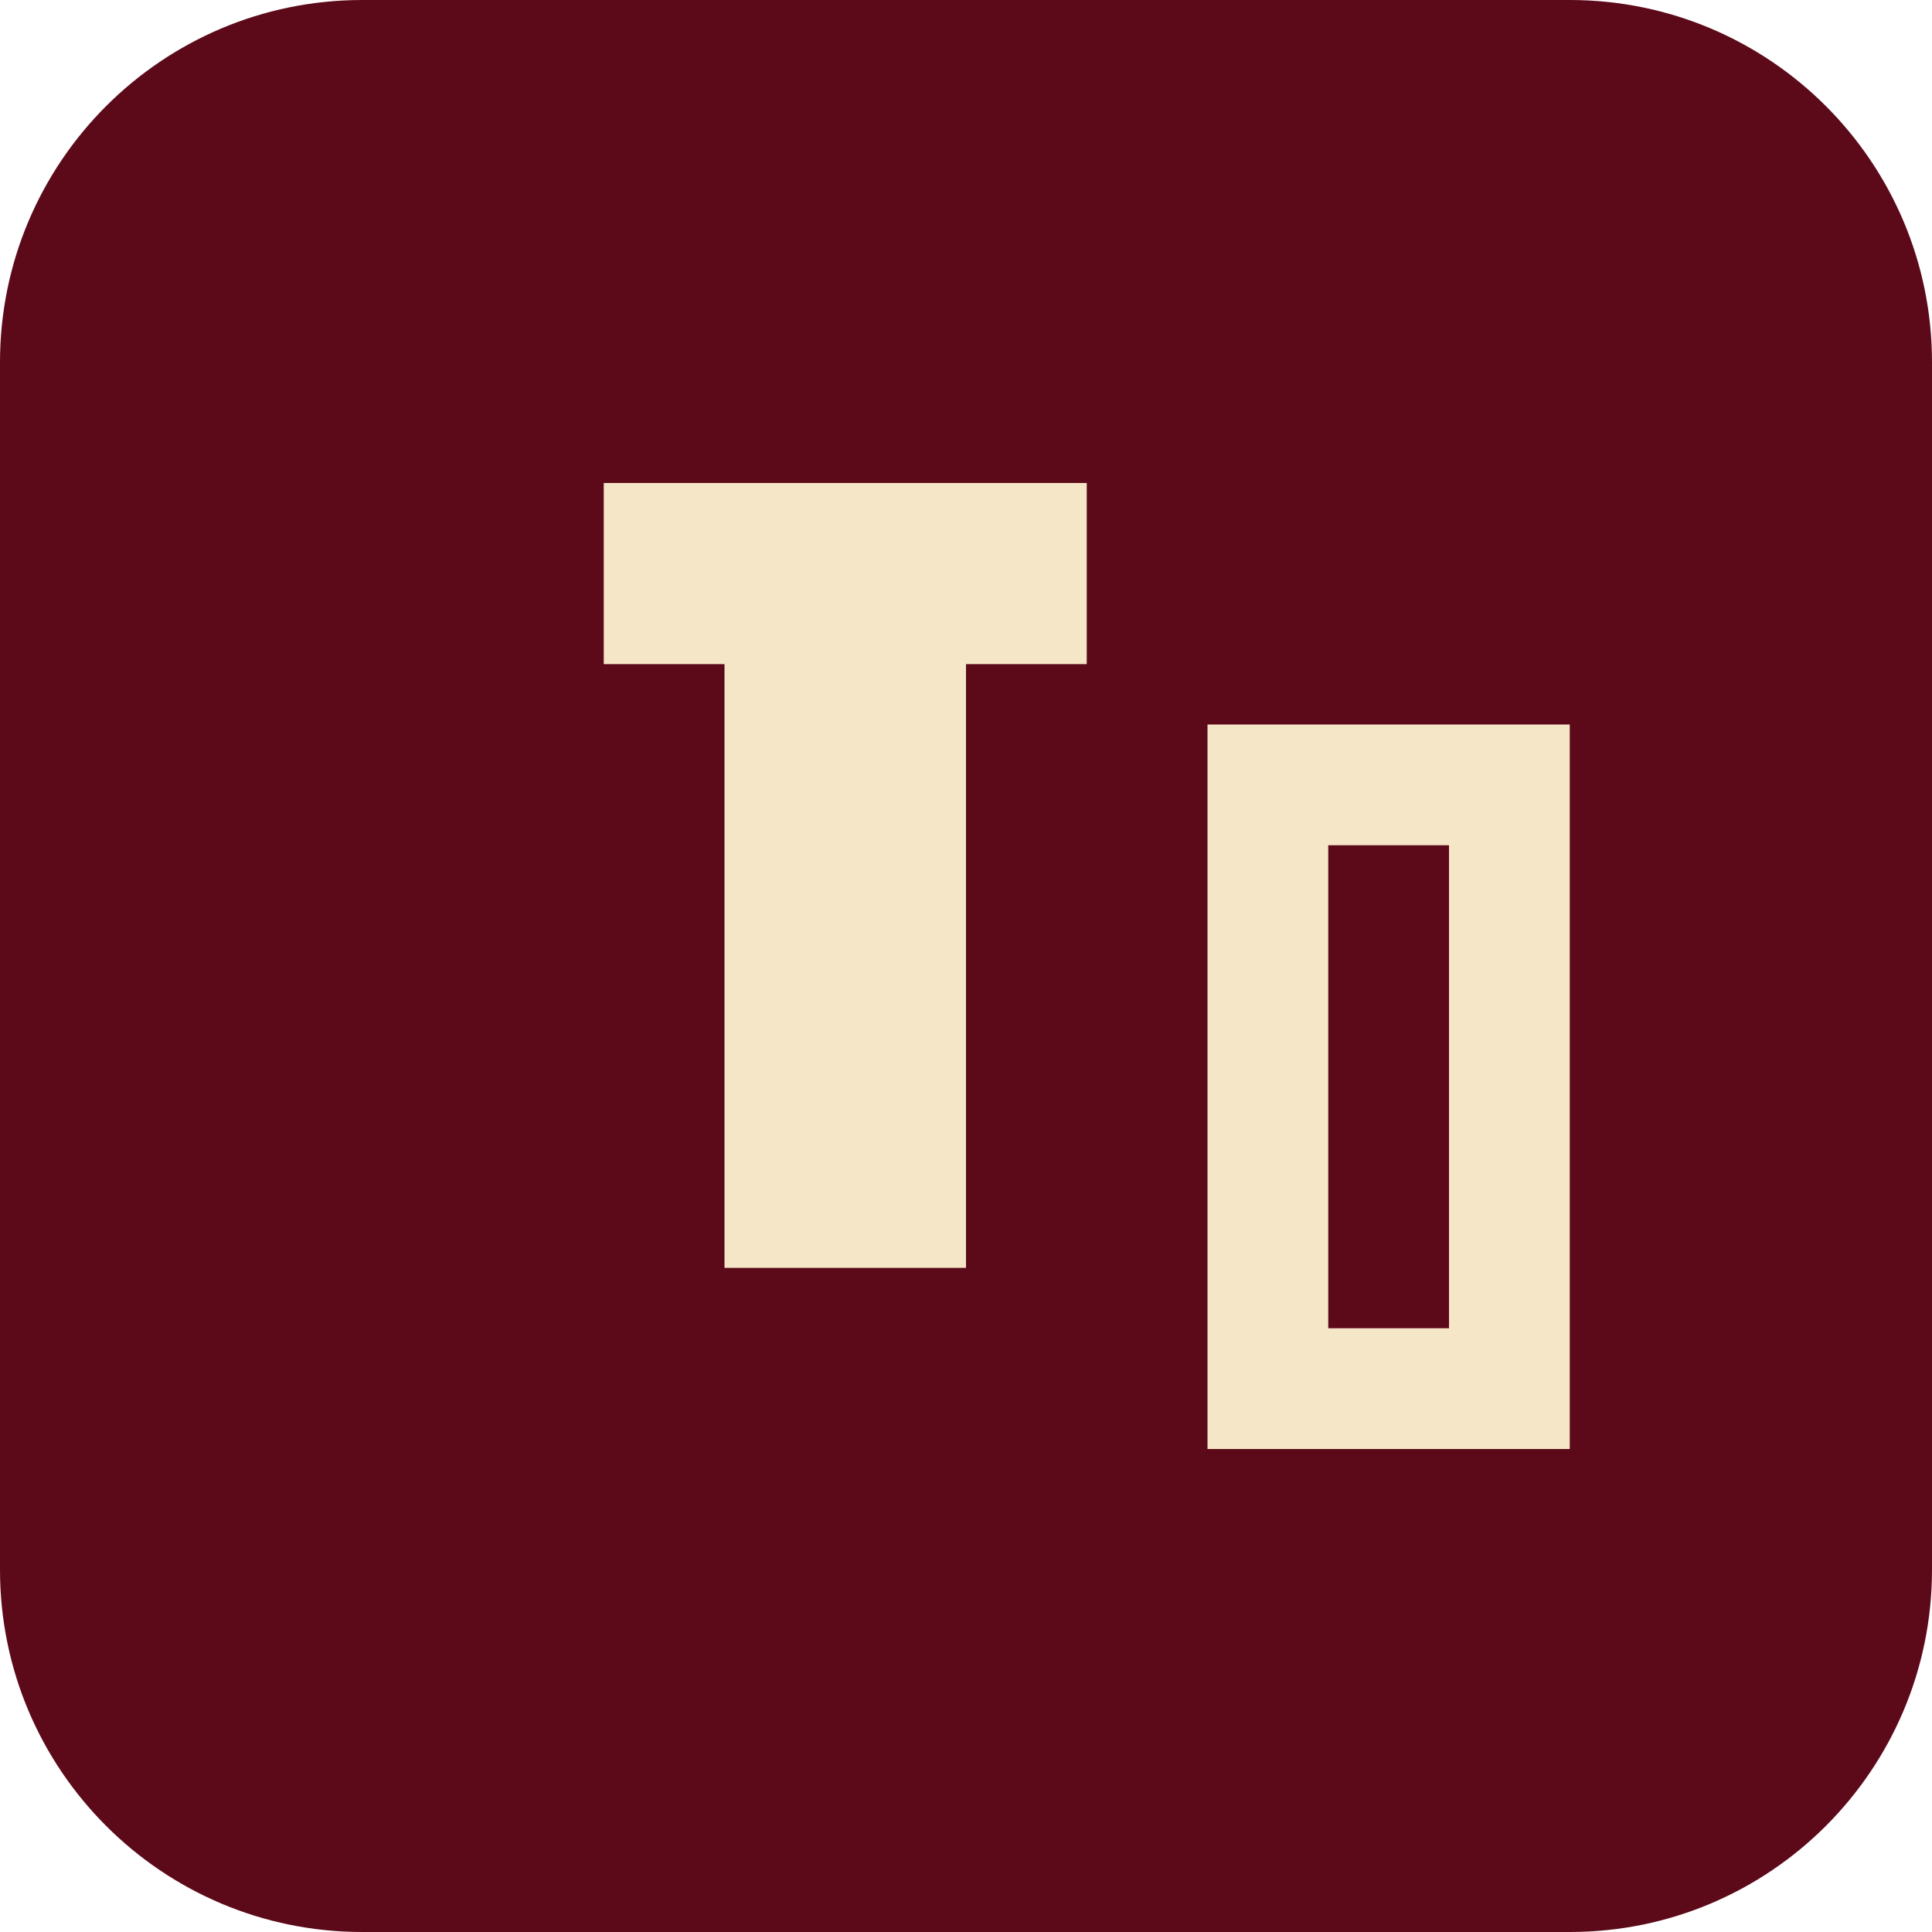
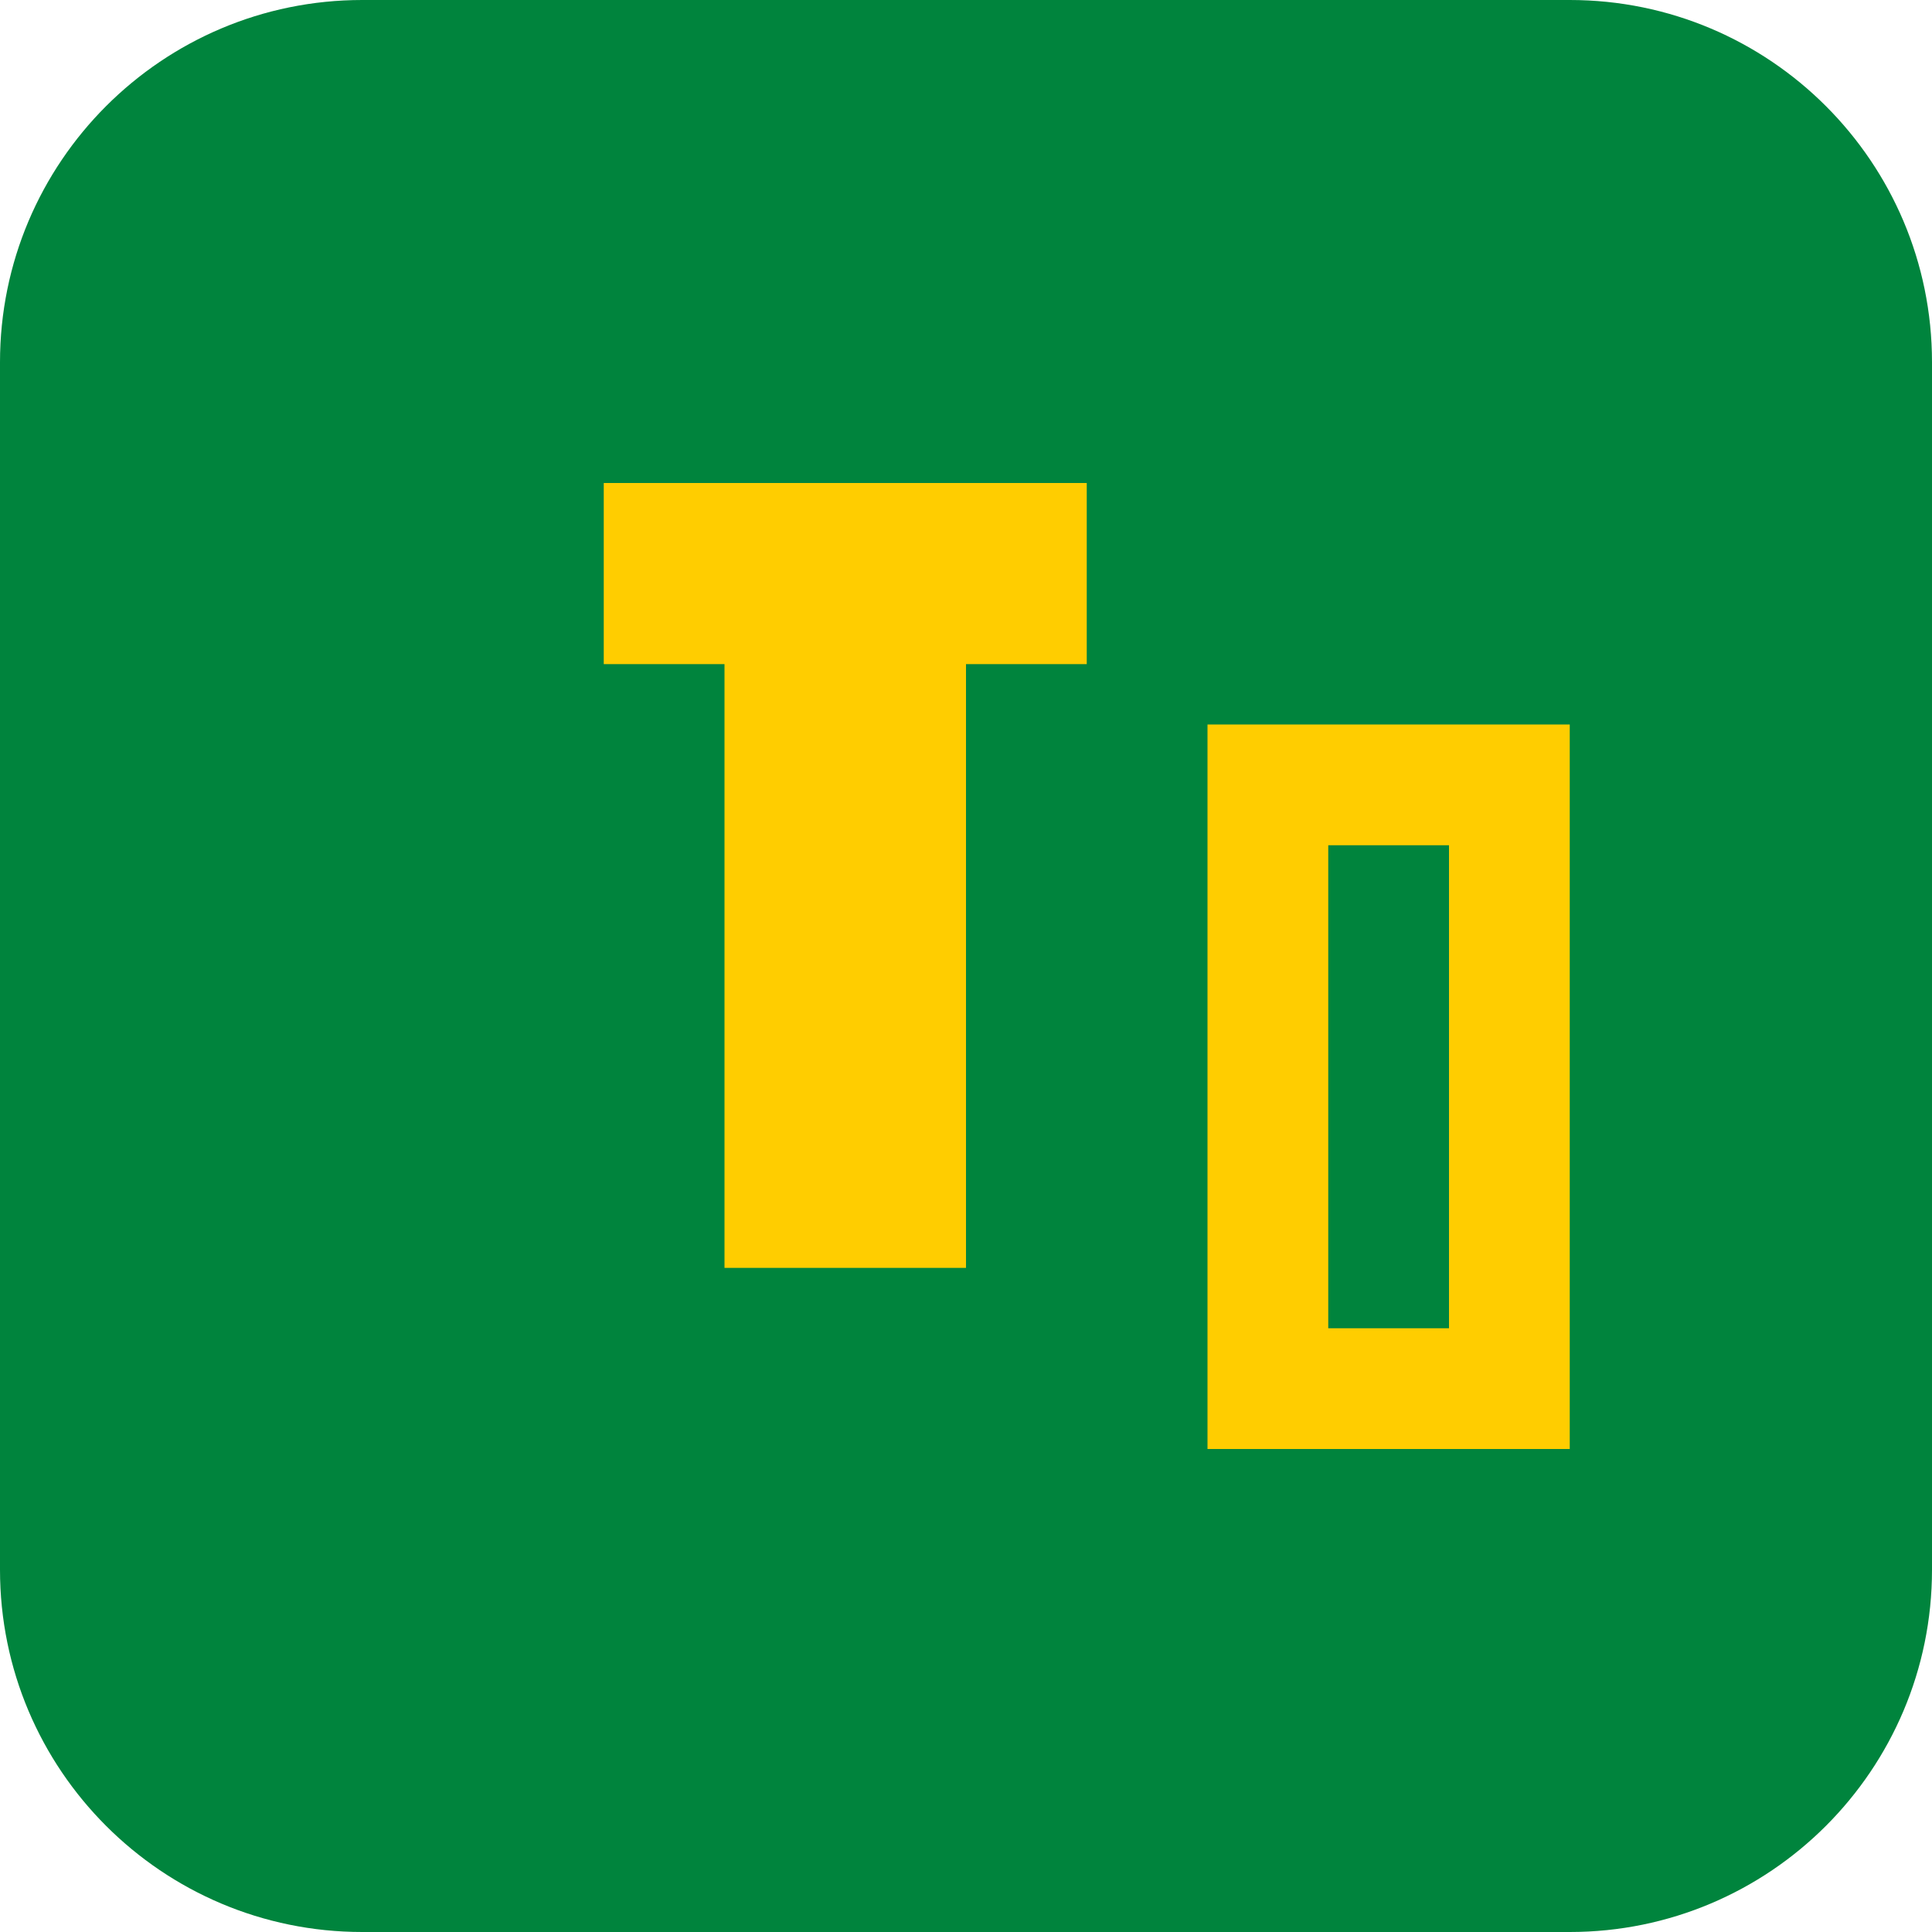
<svg xmlns="http://www.w3.org/2000/svg" viewBox="0 0 32 32" fill="none">
-   <rect width="32" height="32" rx="6" fill="#5c0a1a" />
-   <path fill="#f5e6c8" d="M10 8h8v3h-2v10h-4V11h-2V8zm10 4h6v12h-6V12zm2 2v8h2v-8h-2z" />
+   <rect width="32" height="32" rx="6" fill="#00843D" />
+   <path fill="#FFCD00" d="M10 8h8v3h-2v10h-4V11h-2V8zm10 4h6v12h-6V12zm2 2v8h2v-8h-2z" />
</svg>
